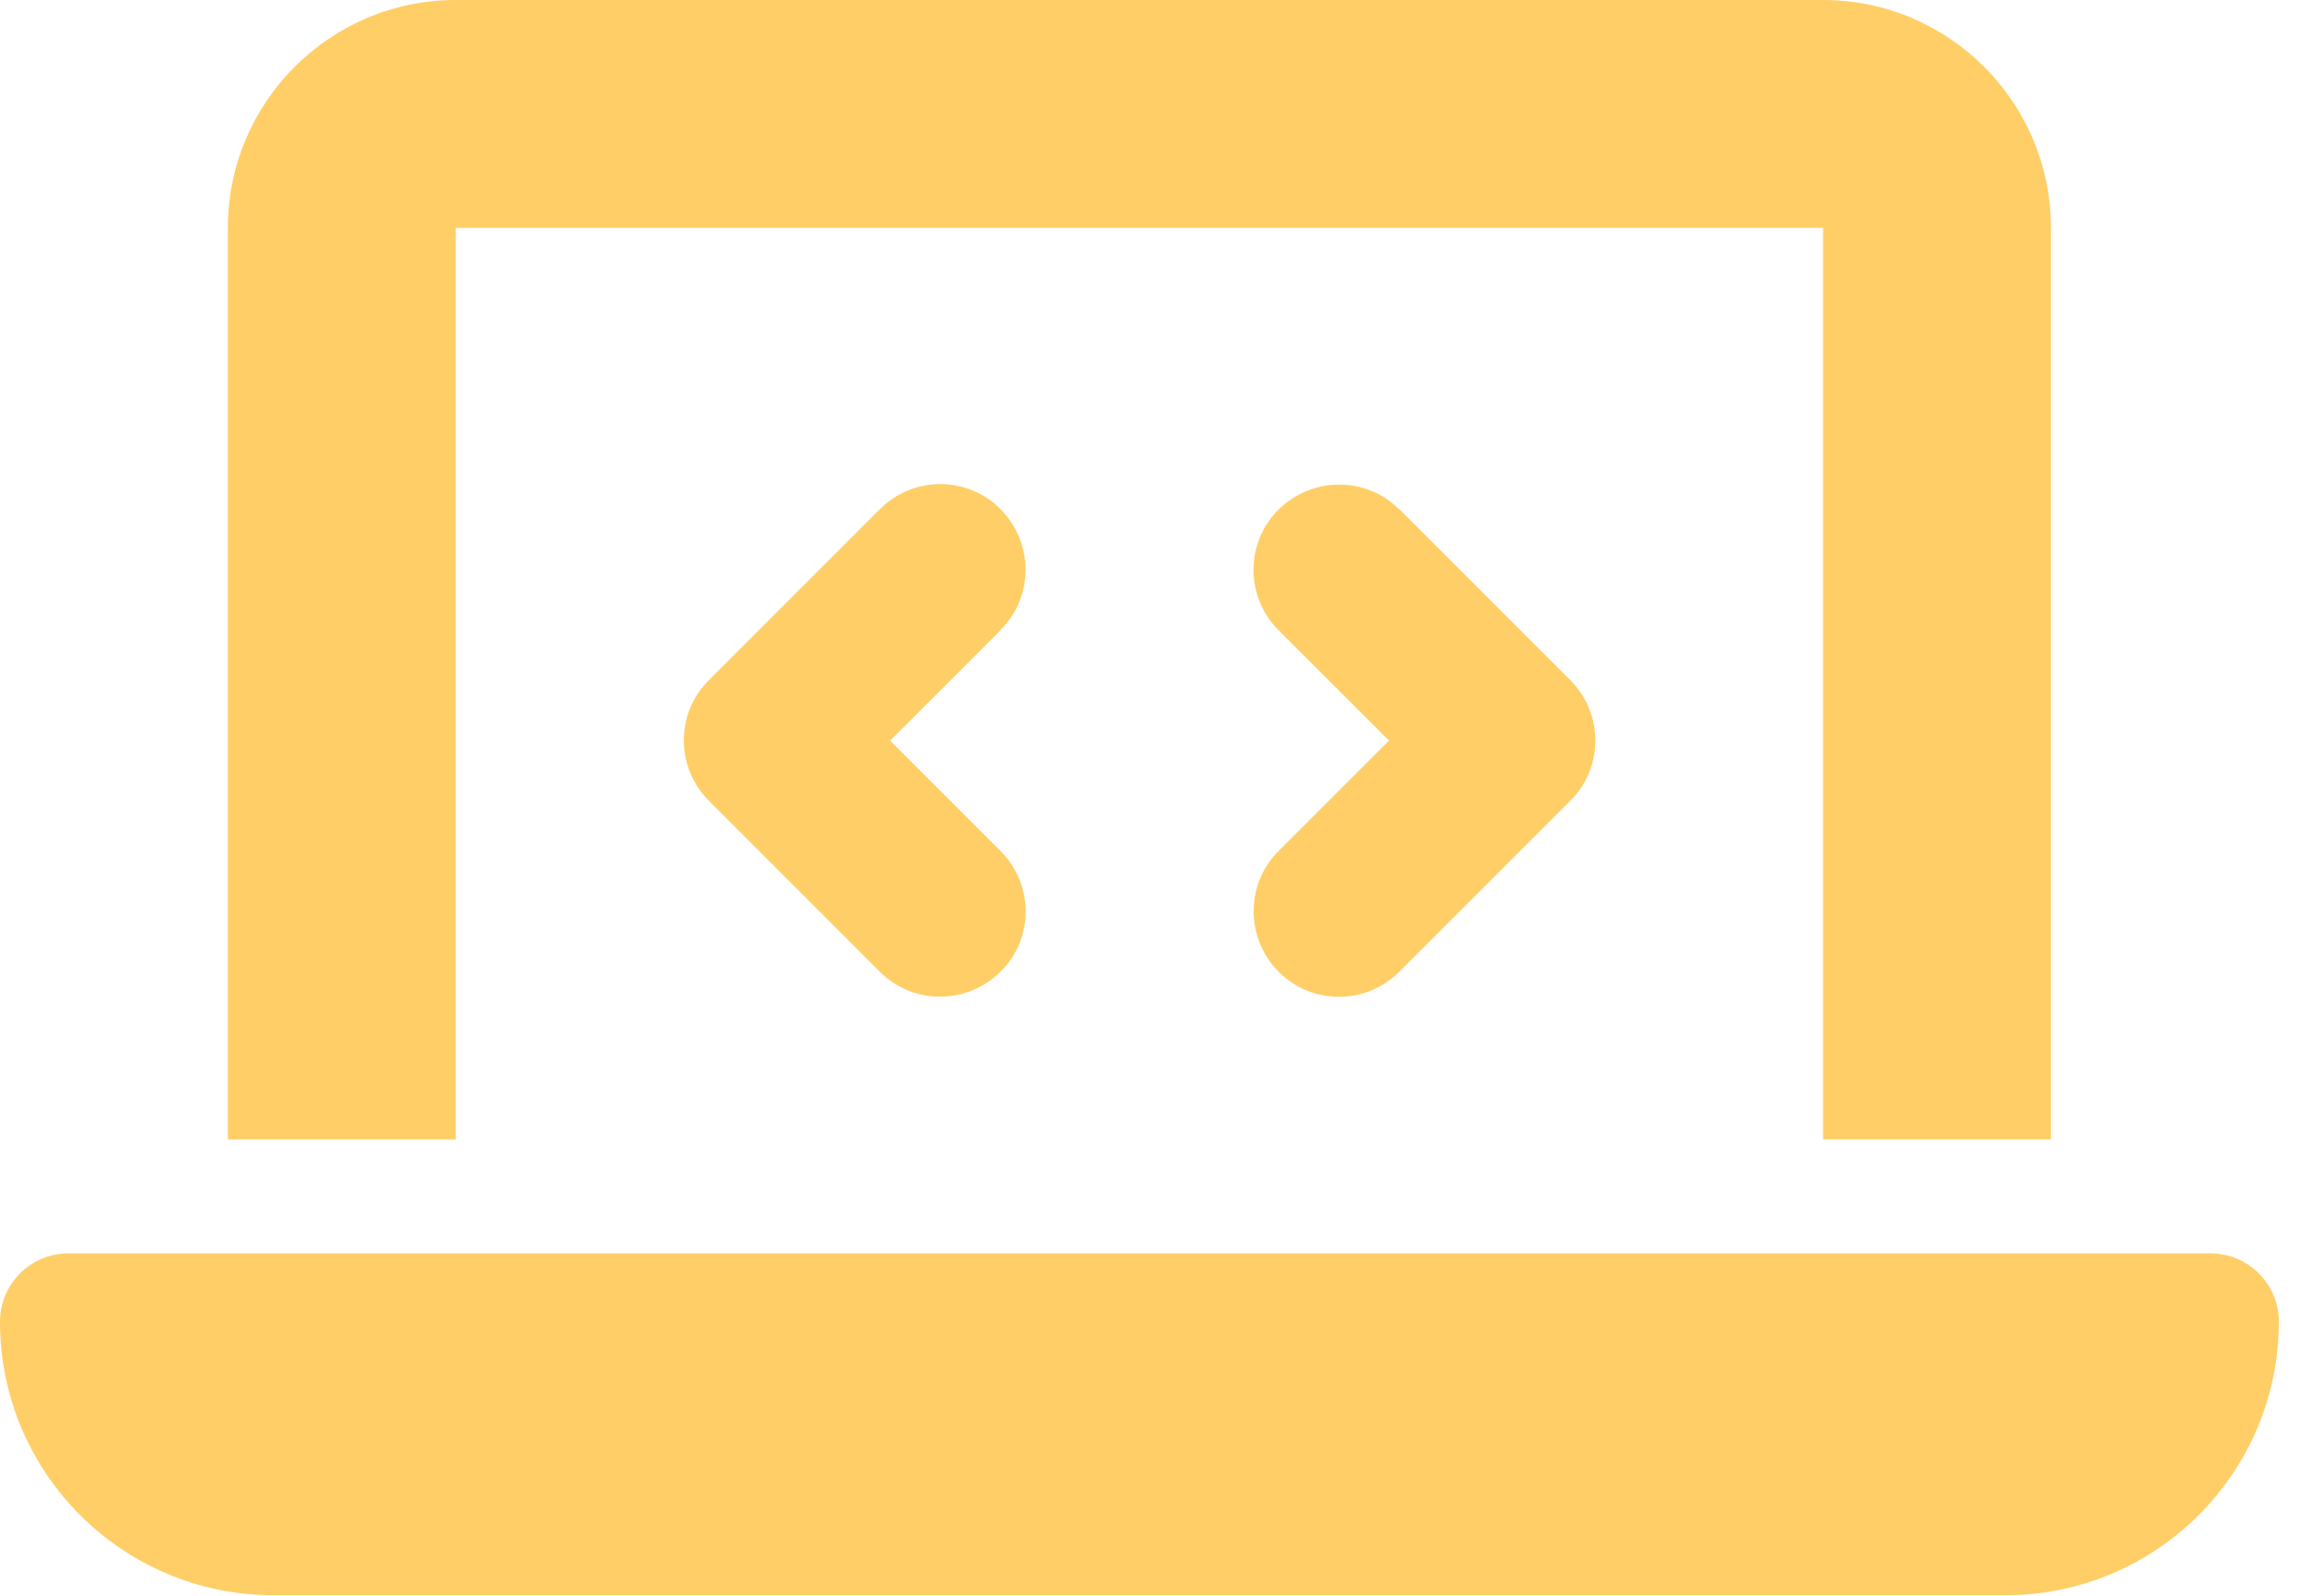
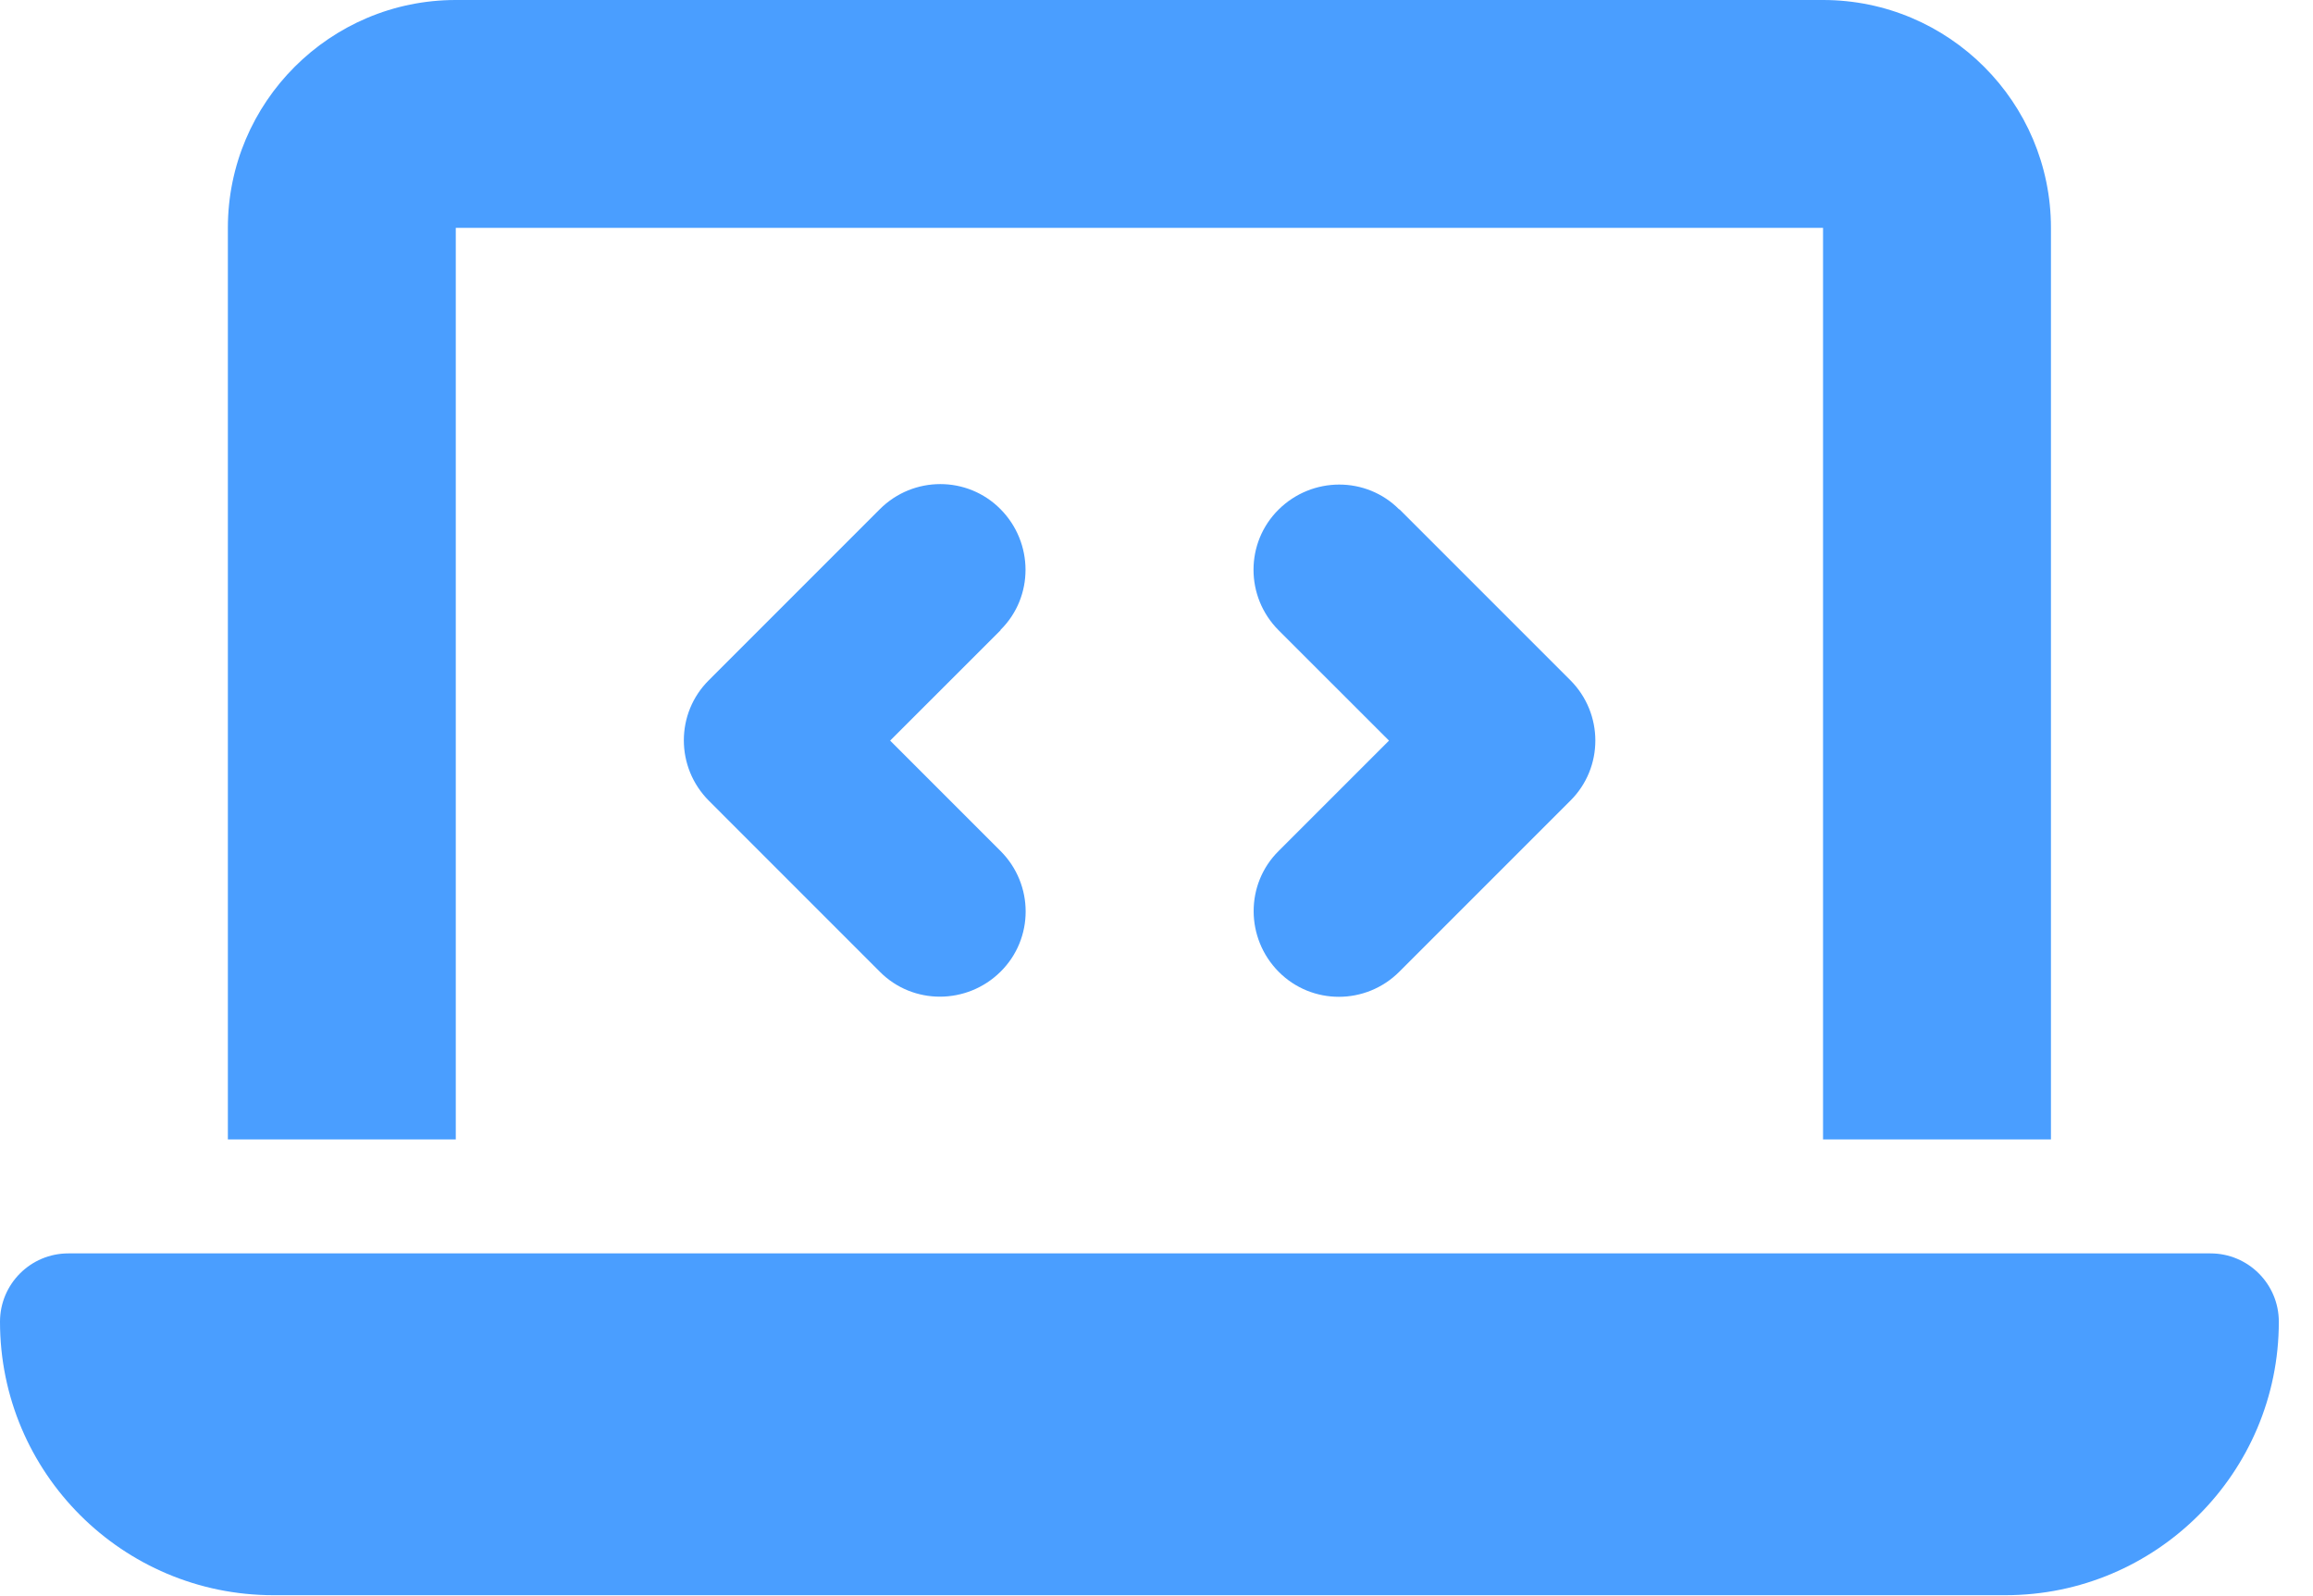
<svg xmlns="http://www.w3.org/2000/svg" width="58" height="40" viewBox="0 0 58 40" fill="none">
-   <path d="M5.714 5.714C5.714 2.562 8.277 0 11.429 0H45.714C48.866 0 51.429 2.562 51.429 5.714V28.571H45.714V5.714H11.429V28.571H5.714V5.714ZM0 33.143C0 32.196 0.768 31.429 1.714 31.429H55.429C56.375 31.429 57.143 32.196 57.143 33.143C57.143 36.929 54.071 40 50.286 40H6.857C3.071 40 0 36.929 0 33.143ZM25.089 15.804L22.321 18.571L25.089 21.339C25.929 22.179 25.929 23.536 25.089 24.366C24.25 25.196 22.893 25.205 22.062 24.366L17.777 20.08C16.938 19.241 16.938 17.884 17.777 17.054L22.062 12.768C22.902 11.929 24.259 11.929 25.089 12.768C25.92 13.607 25.929 14.964 25.089 15.795V15.804ZM35.089 12.768L39.375 17.054C40.214 17.893 40.214 19.25 39.375 20.08L35.089 24.366C34.25 25.205 32.893 25.205 32.062 24.366C31.232 23.527 31.223 22.17 32.062 21.339L34.83 18.571L32.062 15.804C31.223 14.964 31.223 13.607 32.062 12.777C32.902 11.946 34.259 11.938 35.089 12.777V12.768Z" fill="#FFCE67" />
+   <path d="M5.714 5.714C5.714 2.562 8.277 0 11.429 0H45.714C48.866 0 51.429 2.562 51.429 5.714V28.571H45.714V5.714H11.429V28.571H5.714V5.714ZM0 33.143C0 32.196 0.768 31.429 1.714 31.429H55.429C56.375 31.429 57.143 32.196 57.143 33.143C57.143 36.929 54.071 40 50.286 40H6.857C3.071 40 0 36.929 0 33.143ZM25.089 15.804L22.321 18.571L25.089 21.339C25.929 22.179 25.929 23.536 25.089 24.366C24.25 25.196 22.893 25.205 22.062 24.366L17.777 20.08C16.938 19.241 16.938 17.884 17.777 17.054L22.062 12.768C22.902 11.929 24.259 11.929 25.089 12.768C25.92 13.607 25.929 14.964 25.089 15.795V15.804ZM35.089 12.768L39.375 17.054C40.214 17.893 40.214 19.25 39.375 20.08L35.089 24.366C34.25 25.205 32.893 25.205 32.062 24.366C31.232 23.527 31.223 22.17 32.062 21.339L34.83 18.571L32.062 15.804C31.223 14.964 31.223 13.607 32.062 12.777C32.902 11.946 34.259 11.938 35.089 12.777V12.768Z" fill="#4A9EFF" />
</svg>
